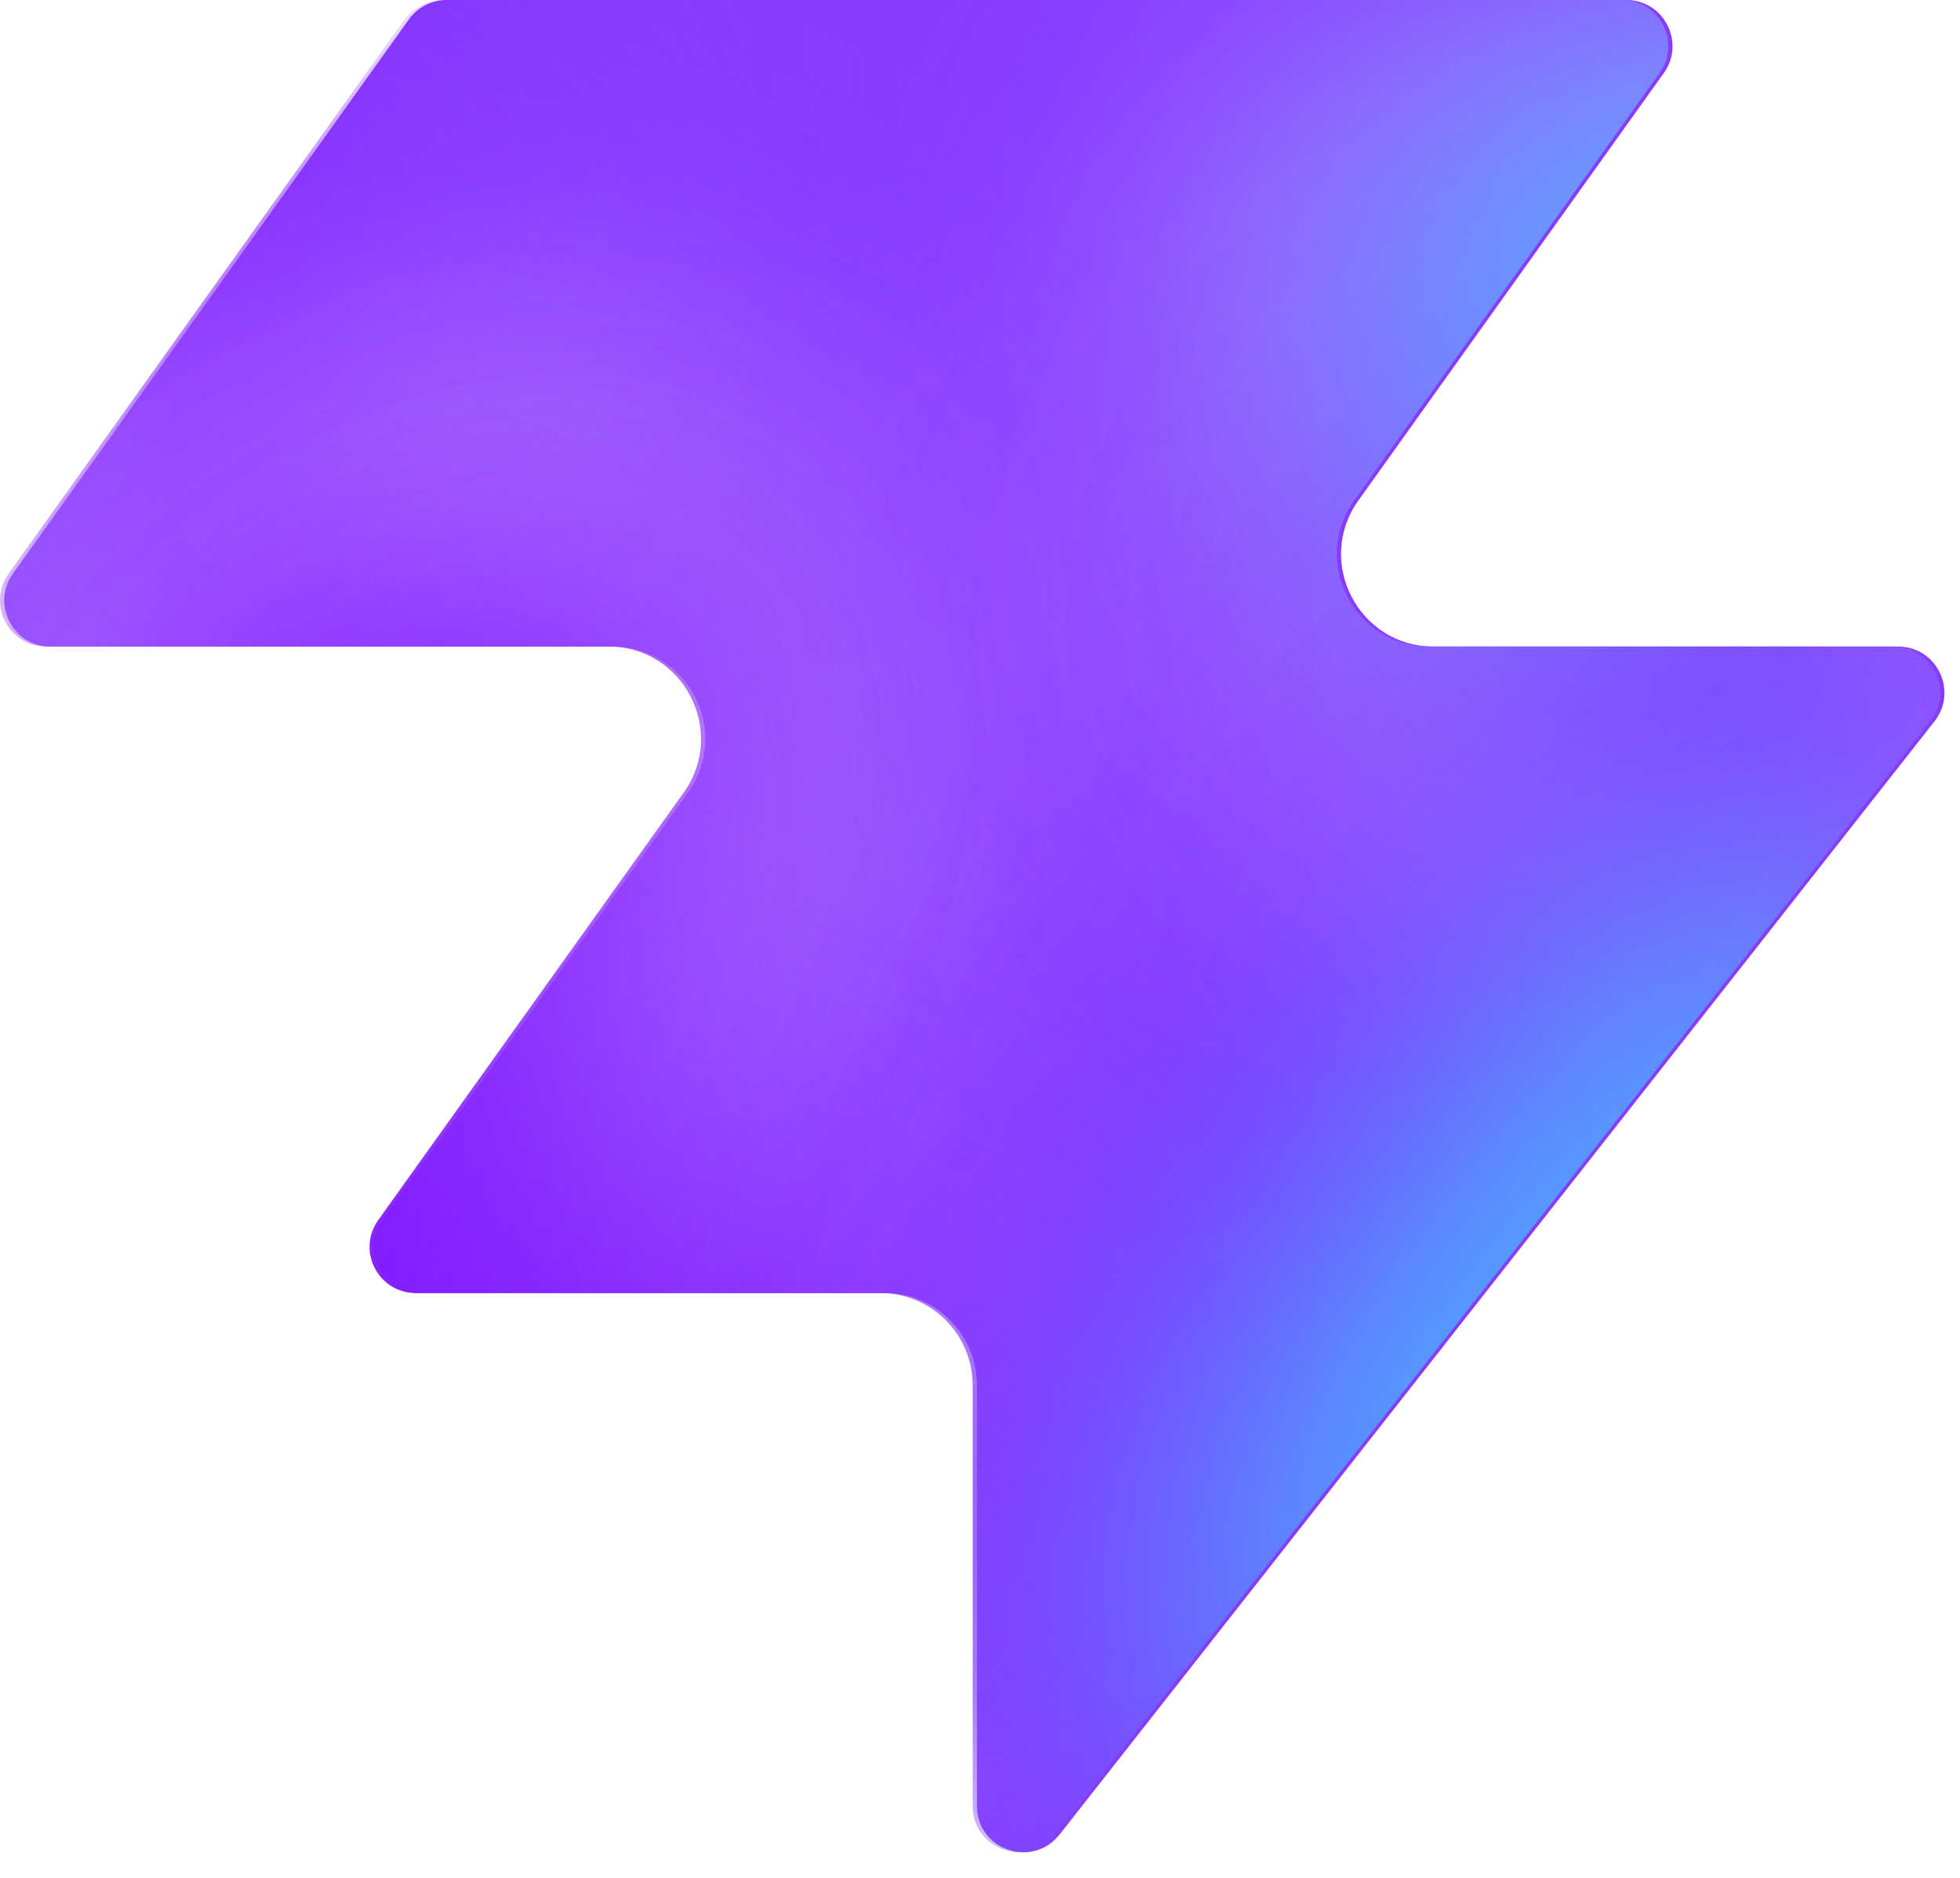
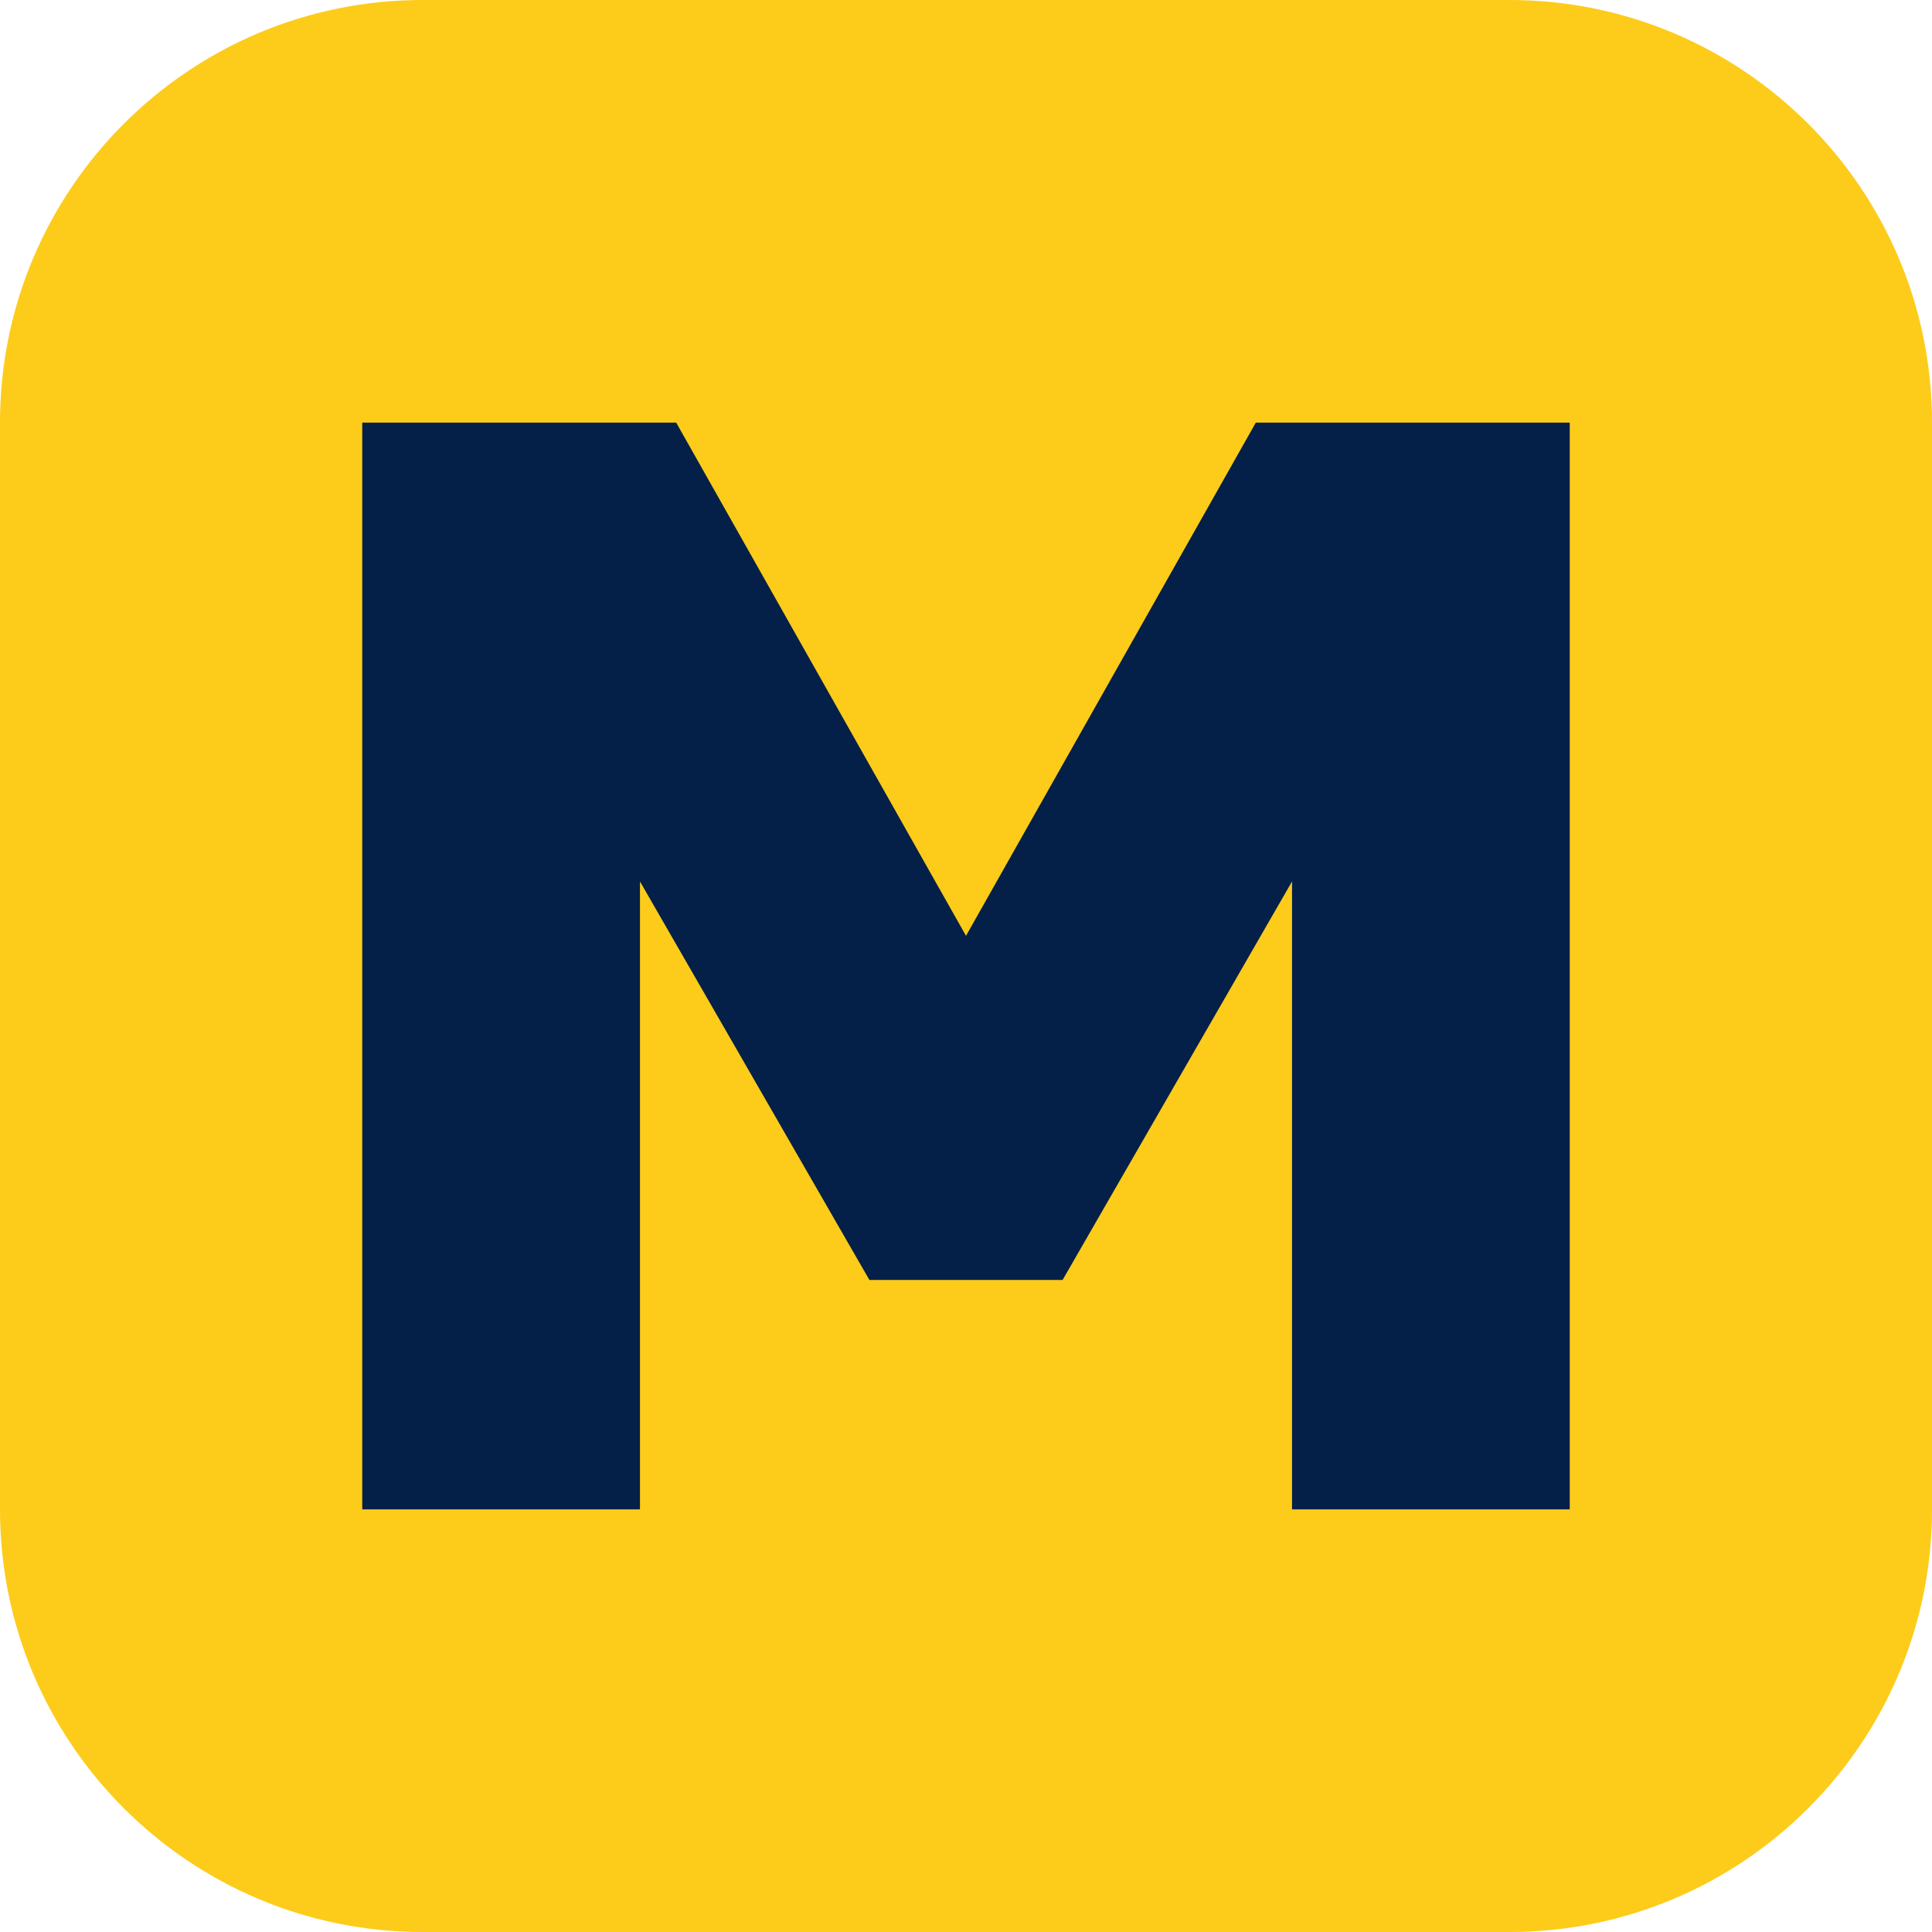
- <svg xmlns="http://www.w3.org/2000/svg" width="48" height="46" fill="none" viewBox="0 0 48 46">
-   <path fill="#863bff" d="M25.946 44.938c-.664.845-2.021.375-2.021-.698V33.937a2.26 2.26 0 0 0-2.262-2.262H10.287c-.92 0-1.456-1.04-.92-1.788l7.48-10.471c1.07-1.497 0-3.578-1.842-3.578H1.237c-.92 0-1.456-1.04-.92-1.788L10.013.474c.214-.297.556-.474.92-.474h28.894c.92 0 1.456 1.04.92 1.788l-7.48 10.471c-1.07 1.498 0 3.579 1.842 3.579h11.377c.943 0 1.473 1.088.89 1.83L25.947 44.94z" style="fill:#863bff;fill:color(display-p3 .525 .23 1);fill-opacity:1" />
-   <mask id="a" width="48" height="46" x="0" y="0" maskUnits="userSpaceOnUse" style="mask-type:alpha">
-     <path fill="#000" d="M25.842 44.938c-.664.844-2.021.375-2.021-.698V33.937a2.26 2.26 0 0 0-2.262-2.262H10.183c-.92 0-1.456-1.04-.92-1.788l7.48-10.471c1.07-1.498 0-3.579-1.842-3.579H1.133c-.92 0-1.456-1.04-.92-1.787L9.91.473c.214-.297.556-.474.92-.474h28.894c.92 0 1.456 1.04.92 1.788l-7.48 10.471c-1.07 1.498 0 3.578 1.842 3.578h11.377c.943 0 1.473 1.088.89 1.832L25.843 44.94z" style="fill:#000;fill-opacity:1" />
-   </mask>
-   <g mask="url(#a)">
-     <g filter="url(#b)">
-       <ellipse cx="5.508" cy="14.704" fill="#ede6ff" rx="5.508" ry="14.704" style="fill:#ede6ff;fill:color(display-p3 .927 .903 1);fill-opacity:1" transform="matrix(.00324 1 1 -.00324 -4.47 31.516)" />
-     </g>
-     <g filter="url(#c)">
-       <ellipse cx="10.399" cy="29.851" fill="#ede6ff" rx="10.399" ry="29.851" style="fill:#ede6ff;fill:color(display-p3 .927 .903 1);fill-opacity:1" transform="matrix(.00324 1 1 -.00324 -39.328 7.883)" />
-     </g>
-     <g filter="url(#d)">
-       <ellipse cx="5.508" cy="30.487" fill="#7e14ff" rx="5.508" ry="30.487" style="fill:#7e14ff;fill:color(display-p3 .492 .077 1);fill-opacity:1" transform="rotate(89.814 -25.913 -14.639)scale(1 -1)" />
-     </g>
-     <g filter="url(#e)">
-       <ellipse cx="5.508" cy="30.599" fill="#7e14ff" rx="5.508" ry="30.599" style="fill:#7e14ff;fill:color(display-p3 .492 .077 1);fill-opacity:1" transform="rotate(89.814 -32.644 -3.334)scale(1 -1)" />
-     </g>
-     <g filter="url(#f)">
-       <ellipse cx="5.508" cy="30.599" fill="#7e14ff" rx="5.508" ry="30.599" style="fill:#7e14ff;fill:color(display-p3 .492 .077 1);fill-opacity:1" transform="matrix(.00324 1 1 -.00324 -34.34 30.47)" />
-     </g>
-     <g filter="url(#g)">
-       <ellipse cx="14.072" cy="22.078" fill="#ede6ff" rx="14.072" ry="22.078" style="fill:#ede6ff;fill:color(display-p3 .927 .903 1);fill-opacity:1" transform="rotate(93.35 24.506 48.493)scale(-1 1)" />
-     </g>
-     <g filter="url(#h)">
-       <ellipse cx="3.47" cy="21.501" fill="#7e14ff" rx="3.47" ry="21.501" style="fill:#7e14ff;fill:color(display-p3 .492 .077 1);fill-opacity:1" transform="rotate(89.009 28.708 47.59)scale(-1 1)" />
-     </g>
-     <g filter="url(#i)">
-       <ellipse cx="3.47" cy="21.501" fill="#7e14ff" rx="3.47" ry="21.501" style="fill:#7e14ff;fill:color(display-p3 .492 .077 1);fill-opacity:1" transform="rotate(89.009 28.708 47.59)scale(-1 1)" />
-     </g>
-     <g filter="url(#j)">
-       <ellipse cx=".387" cy="8.972" fill="#7e14ff" rx="4.407" ry="29.108" style="fill:#7e14ff;fill:color(display-p3 .492 .077 1);fill-opacity:1" transform="rotate(39.51 .387 8.972)" />
-     </g>
-     <g filter="url(#k)">
-       <ellipse cx="47.523" cy="-6.092" fill="#7e14ff" rx="4.407" ry="29.108" style="fill:#7e14ff;fill:color(display-p3 .492 .077 1);fill-opacity:1" transform="rotate(37.892 47.523 -6.092)" />
-     </g>
-     <g filter="url(#l)">
-       <ellipse cx="41.412" cy="6.333" fill="#47bfff" rx="5.971" ry="9.665" style="fill:#47bfff;fill:color(display-p3 .28 .748 1);fill-opacity:1" transform="rotate(37.892 41.412 6.333)" />
-     </g>
-     <g filter="url(#m)">
-       <ellipse cx="-1.879" cy="38.332" fill="#7e14ff" rx="4.407" ry="29.108" style="fill:#7e14ff;fill:color(display-p3 .492 .077 1);fill-opacity:1" transform="rotate(37.892 -1.88 38.332)" />
-     </g>
-     <g filter="url(#n)">
-       <ellipse cx="-1.879" cy="38.332" fill="#7e14ff" rx="4.407" ry="29.108" style="fill:#7e14ff;fill:color(display-p3 .492 .077 1);fill-opacity:1" transform="rotate(37.892 -1.88 38.332)" />
-     </g>
-     <g filter="url(#o)">
-       <ellipse cx="35.651" cy="29.907" fill="#7e14ff" rx="4.407" ry="29.108" style="fill:#7e14ff;fill:color(display-p3 .492 .077 1);fill-opacity:1" transform="rotate(37.892 35.651 29.907)" />
-     </g>
-     <g filter="url(#p)">
-       <ellipse cx="38.418" cy="32.4" fill="#47bfff" rx="5.971" ry="15.297" style="fill:#47bfff;fill:color(display-p3 .28 .748 1);fill-opacity:1" transform="rotate(37.892 38.418 32.4)" />
-     </g>
-   </g>
-   <defs>
-     <filter id="b" width="60.045" height="41.654" x="-19.77" y="16.149" color-interpolation-filters="sRGB" filterUnits="userSpaceOnUse">
-       <feFlood flood-opacity="0" result="BackgroundImageFix" />
-       <feBlend in="SourceGraphic" in2="BackgroundImageFix" result="shape" />
-       <feGaussianBlur result="effect1_foregroundBlur_2002_17158" stdDeviation="7.659" />
-     </filter>
-     <filter id="c" width="90.34" height="51.437" x="-54.613" y="-7.533" color-interpolation-filters="sRGB" filterUnits="userSpaceOnUse">
-       <feFlood flood-opacity="0" result="BackgroundImageFix" />
-       <feBlend in="SourceGraphic" in2="BackgroundImageFix" result="shape" />
-       <feGaussianBlur result="effect1_foregroundBlur_2002_17158" stdDeviation="7.659" />
-     </filter>
-     <filter id="d" width="79.355" height="29.4" x="-49.64" y="2.03" color-interpolation-filters="sRGB" filterUnits="userSpaceOnUse">
-       <feFlood flood-opacity="0" result="BackgroundImageFix" />
-       <feBlend in="SourceGraphic" in2="BackgroundImageFix" result="shape" />
-       <feGaussianBlur result="effect1_foregroundBlur_2002_17158" stdDeviation="4.596" />
-     </filter>
-     <filter id="e" width="79.579" height="29.4" x="-45.045" y="20.029" color-interpolation-filters="sRGB" filterUnits="userSpaceOnUse">
-       <feFlood flood-opacity="0" result="BackgroundImageFix" />
-       <feBlend in="SourceGraphic" in2="BackgroundImageFix" result="shape" />
-       <feGaussianBlur result="effect1_foregroundBlur_2002_17158" stdDeviation="4.596" />
-     </filter>
-     <filter id="f" width="79.579" height="29.4" x="-43.513" y="21.178" color-interpolation-filters="sRGB" filterUnits="userSpaceOnUse">
-       <feFlood flood-opacity="0" result="BackgroundImageFix" />
-       <feBlend in="SourceGraphic" in2="BackgroundImageFix" result="shape" />
-       <feGaussianBlur result="effect1_foregroundBlur_2002_17158" stdDeviation="4.596" />
-     </filter>
-     <filter id="g" width="74.749" height="58.852" x="15.756" y="-17.901" color-interpolation-filters="sRGB" filterUnits="userSpaceOnUse">
-       <feFlood flood-opacity="0" result="BackgroundImageFix" />
-       <feBlend in="SourceGraphic" in2="BackgroundImageFix" result="shape" />
-       <feGaussianBlur result="effect1_foregroundBlur_2002_17158" stdDeviation="7.659" />
-     </filter>
-     <filter id="h" width="61.377" height="25.362" x="23.548" y="2.284" color-interpolation-filters="sRGB" filterUnits="userSpaceOnUse">
-       <feFlood flood-opacity="0" result="BackgroundImageFix" />
-       <feBlend in="SourceGraphic" in2="BackgroundImageFix" result="shape" />
-       <feGaussianBlur result="effect1_foregroundBlur_2002_17158" stdDeviation="4.596" />
-     </filter>
-     <filter id="i" width="61.377" height="25.362" x="23.548" y="2.284" color-interpolation-filters="sRGB" filterUnits="userSpaceOnUse">
-       <feFlood flood-opacity="0" result="BackgroundImageFix" />
-       <feBlend in="SourceGraphic" in2="BackgroundImageFix" result="shape" />
-       <feGaussianBlur result="effect1_foregroundBlur_2002_17158" stdDeviation="4.596" />
-     </filter>
-     <filter id="j" width="56.045" height="63.649" x="-27.636" y="-22.853" color-interpolation-filters="sRGB" filterUnits="userSpaceOnUse">
-       <feFlood flood-opacity="0" result="BackgroundImageFix" />
-       <feBlend in="SourceGraphic" in2="BackgroundImageFix" result="shape" />
-       <feGaussianBlur result="effect1_foregroundBlur_2002_17158" stdDeviation="4.596" />
-     </filter>
-     <filter id="k" width="54.814" height="64.646" x="20.116" y="-38.415" color-interpolation-filters="sRGB" filterUnits="userSpaceOnUse">
-       <feFlood flood-opacity="0" result="BackgroundImageFix" />
-       <feBlend in="SourceGraphic" in2="BackgroundImageFix" result="shape" />
-       <feGaussianBlur result="effect1_foregroundBlur_2002_17158" stdDeviation="4.596" />
-     </filter>
-     <filter id="l" width="33.541" height="35.313" x="24.641" y="-11.323" color-interpolation-filters="sRGB" filterUnits="userSpaceOnUse">
-       <feFlood flood-opacity="0" result="BackgroundImageFix" />
-       <feBlend in="SourceGraphic" in2="BackgroundImageFix" result="shape" />
-       <feGaussianBlur result="effect1_foregroundBlur_2002_17158" stdDeviation="4.596" />
-     </filter>
-     <filter id="m" width="54.814" height="64.646" x="-29.286" y="6.009" color-interpolation-filters="sRGB" filterUnits="userSpaceOnUse">
-       <feFlood flood-opacity="0" result="BackgroundImageFix" />
-       <feBlend in="SourceGraphic" in2="BackgroundImageFix" result="shape" />
-       <feGaussianBlur result="effect1_foregroundBlur_2002_17158" stdDeviation="4.596" />
-     </filter>
-     <filter id="n" width="54.814" height="64.646" x="-29.286" y="6.009" color-interpolation-filters="sRGB" filterUnits="userSpaceOnUse">
-       <feFlood flood-opacity="0" result="BackgroundImageFix" />
-       <feBlend in="SourceGraphic" in2="BackgroundImageFix" result="shape" />
-       <feGaussianBlur result="effect1_foregroundBlur_2002_17158" stdDeviation="4.596" />
-     </filter>
-     <filter id="o" width="54.814" height="64.646" x="8.244" y="-2.416" color-interpolation-filters="sRGB" filterUnits="userSpaceOnUse">
-       <feFlood flood-opacity="0" result="BackgroundImageFix" />
-       <feBlend in="SourceGraphic" in2="BackgroundImageFix" result="shape" />
-       <feGaussianBlur result="effect1_foregroundBlur_2002_17158" stdDeviation="4.596" />
-     </filter>
-     <filter id="p" width="39.409" height="43.623" x="18.713" y="10.588" color-interpolation-filters="sRGB" filterUnits="userSpaceOnUse">
-       <feFlood flood-opacity="0" result="BackgroundImageFix" />
-       <feBlend in="SourceGraphic" in2="BackgroundImageFix" result="shape" />
-       <feGaussianBlur result="effect1_foregroundBlur_2002_17158" stdDeviation="4.596" />
-     </filter>
-   </defs>
+ <svg xmlns="http://www.w3.org/2000/svg" width="32" height="32" viewBox="0 0 32 32">
+   <rect width="32" height="32" rx="7" fill="#FDCB1A" />
+   <path fill="#042048" d="M6 25V7h5.2L16 15.5 20.8 7H26v18h-4.6V14.6l-3.8 6.6h-3.2l-3.8-6.6V25z" />
</svg>
